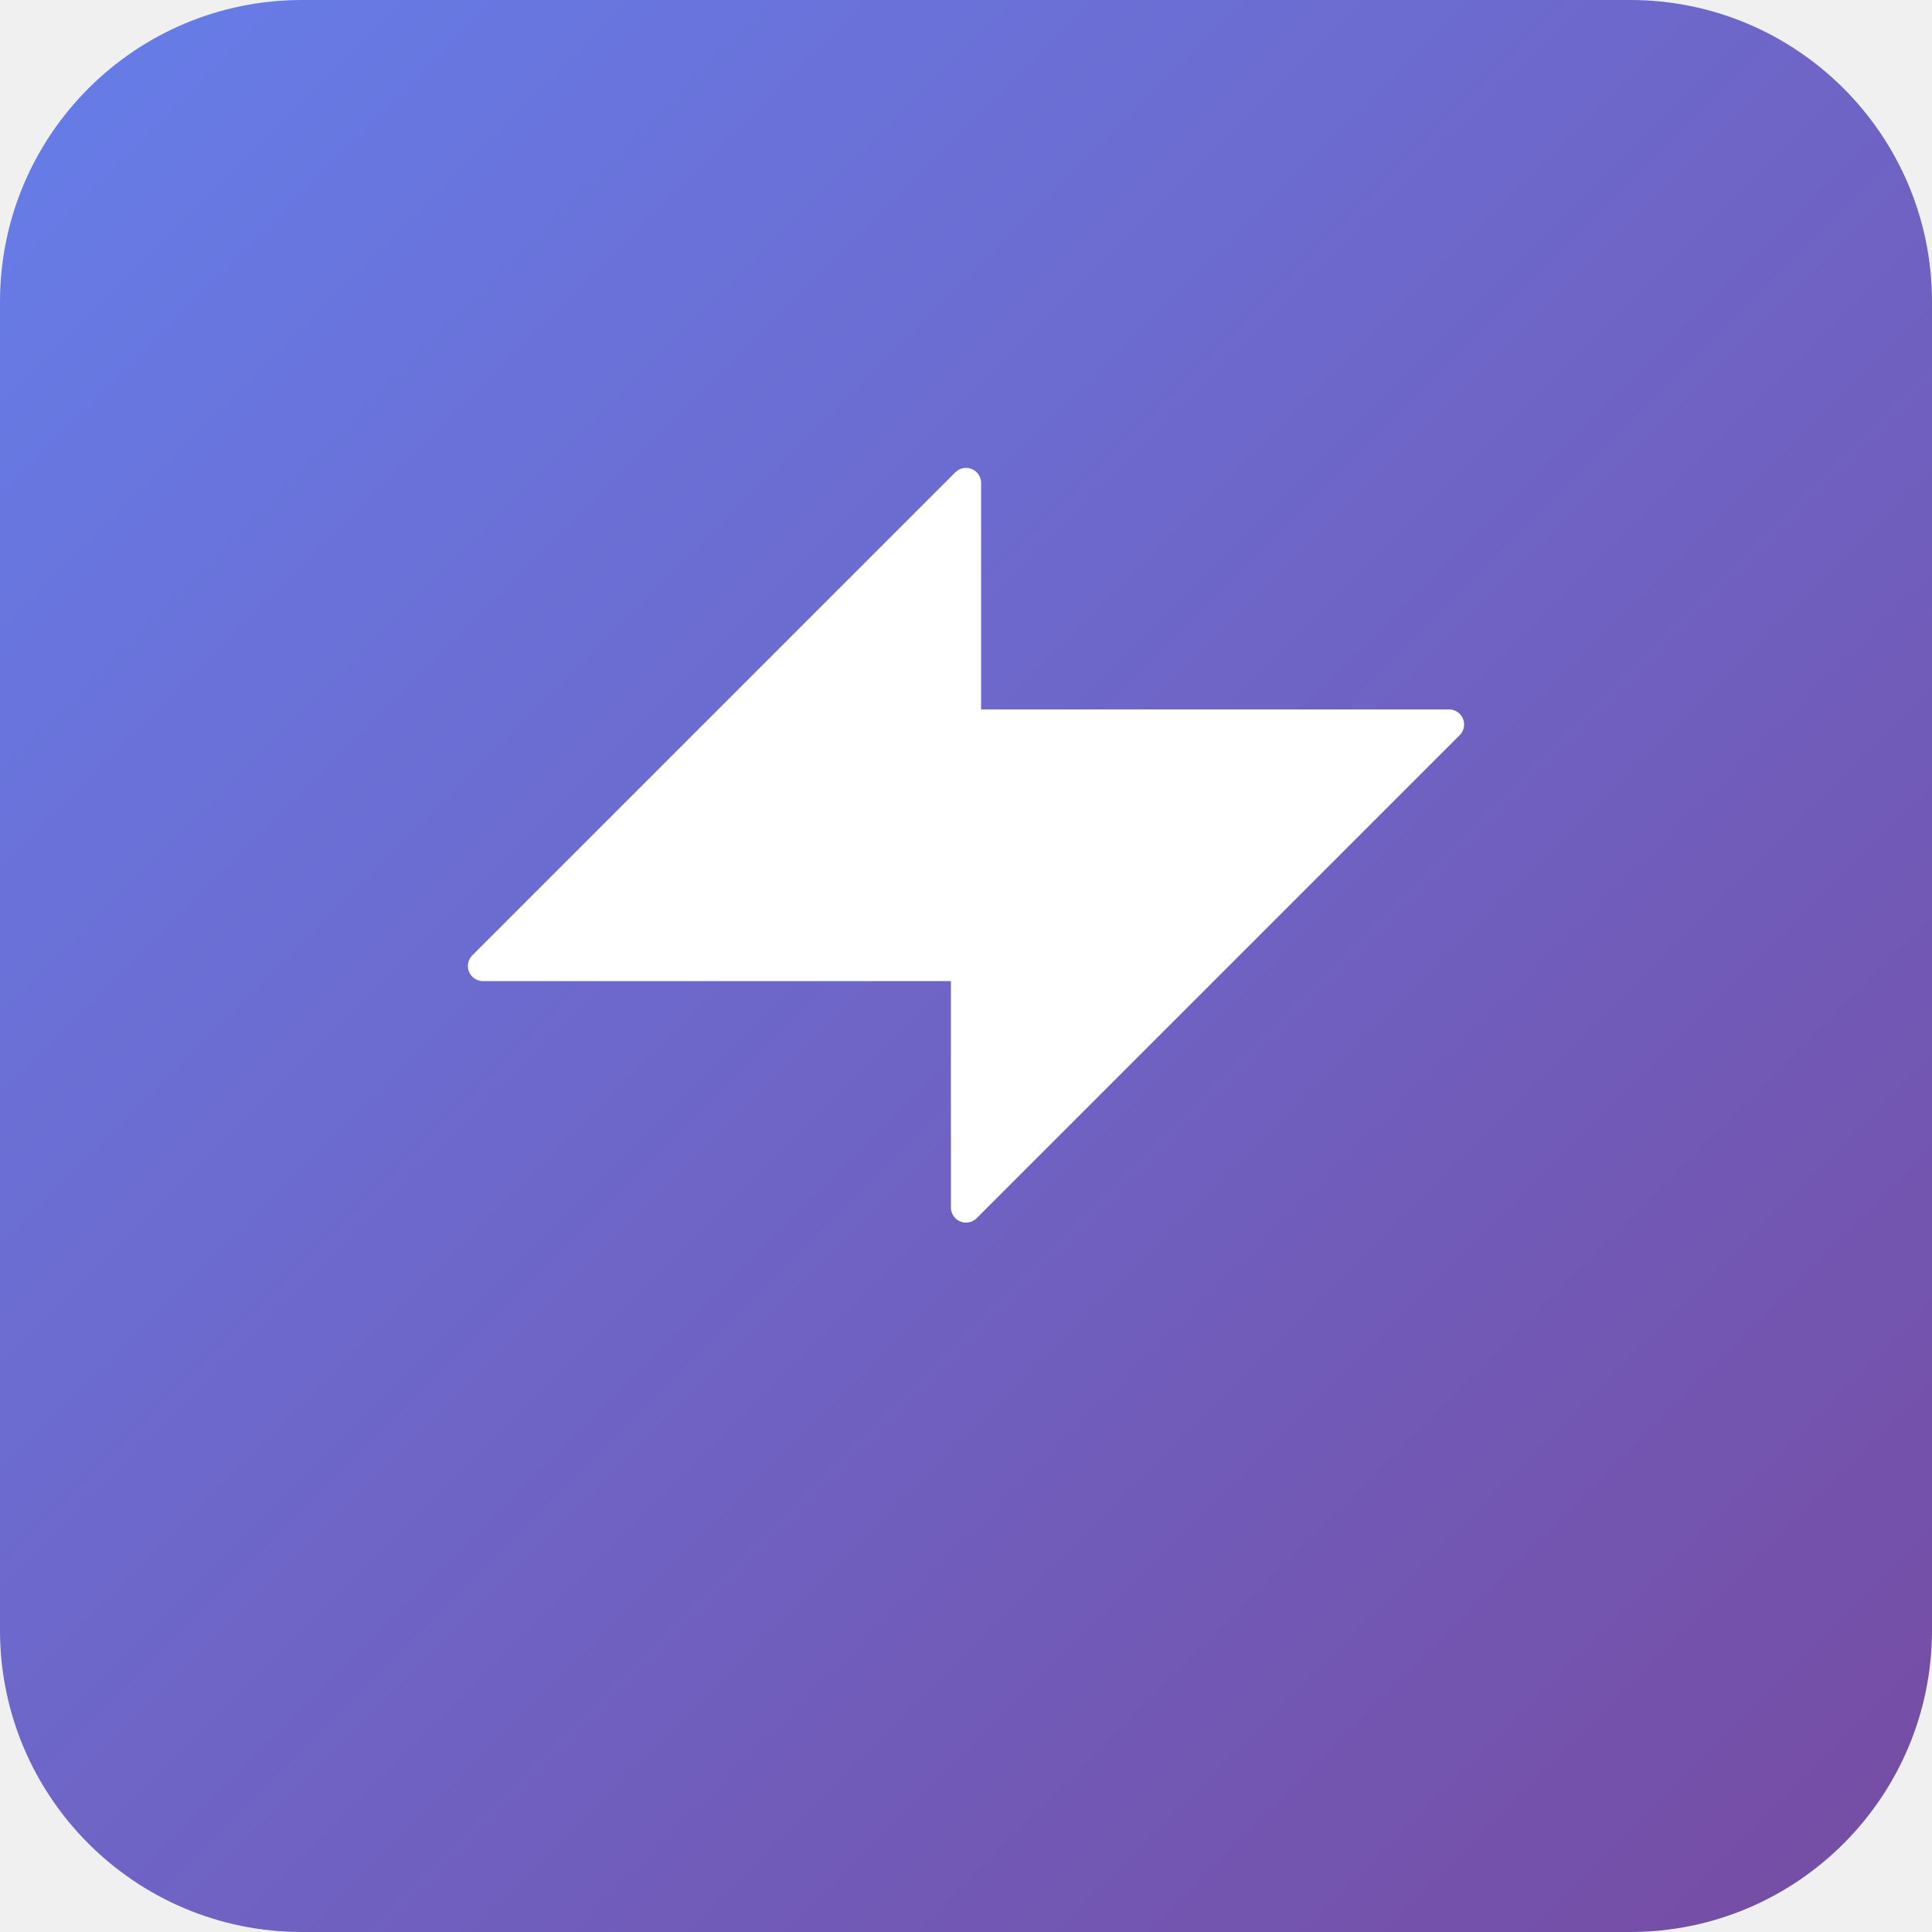
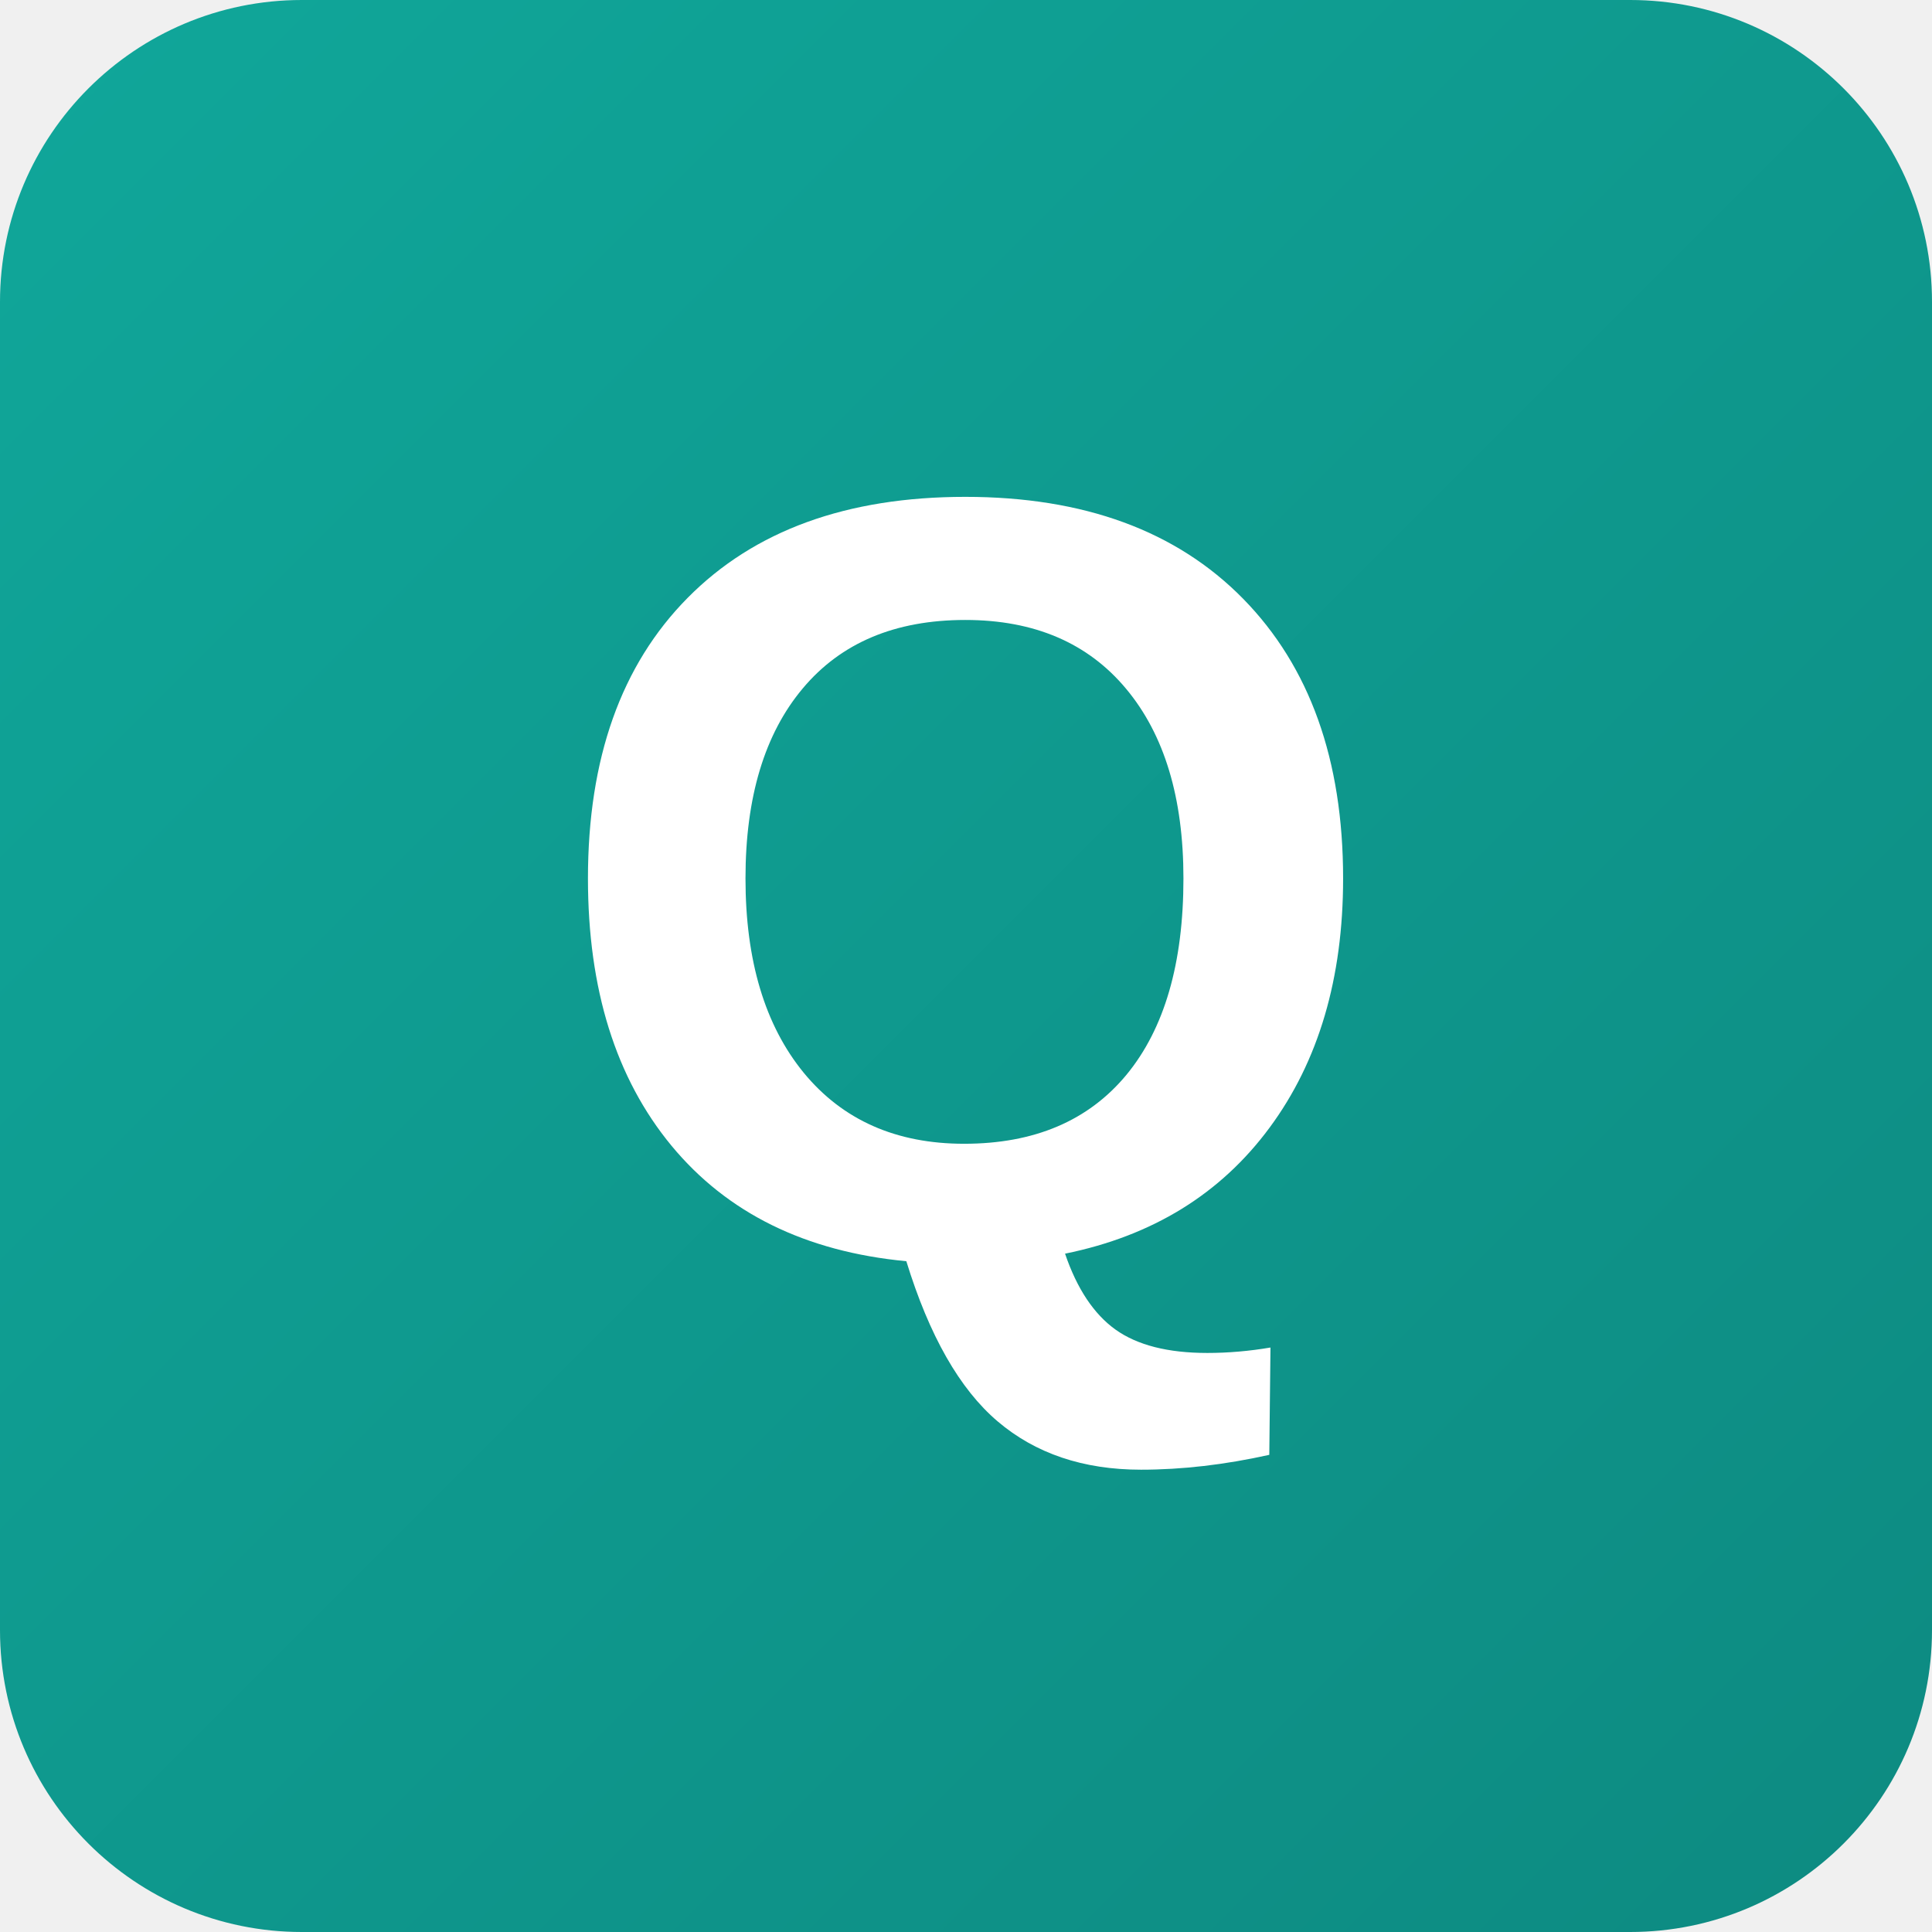
- <svg xmlns="http://www.w3.org/2000/svg" viewBox="0 0 128 128" width="128" height="128">
-   <rect width="128" height="128" rx="20" fill="url(#grad)" />
-   <path d="M32 64 L64 32 L64 48 L96 48 L64 80 L64 64 Z" fill="white" stroke="white" stroke-width="2" stroke-linejoin="round" />
+ <svg xmlns="http://www.w3.org/2000/svg" width="128" height="128" viewBox="0 0 128 128">
  <defs>
-     <linearGradient id="grad" x1="0%" y1="0%" x2="100%" y2="100%">
-       <stop offset="0%" style="stop-color:#667eea;stop-opacity:1" />
-       <stop offset="100%" style="stop-color:#764ba2;stop-opacity:1" />
+     <linearGradient id="qwen-gradient" x1="0%" y1="0%" x2="100%" y2="100%">
+       <stop offset="0%" style="stop-color:#10a79a;stop-opacity:1" />
+       <stop offset="100%" style="stop-color:#0d8a81;stop-opacity:1" />
    </linearGradient>
  </defs>
+   <rect width="128" height="128" rx="20" fill="url(#qwen-gradient)" />
+   <text x="50%" y="65%" text-anchor="middle" fill="white" font-size="72" font-family="Arial, sans-serif" font-weight="bold">Q</text>
</svg>
